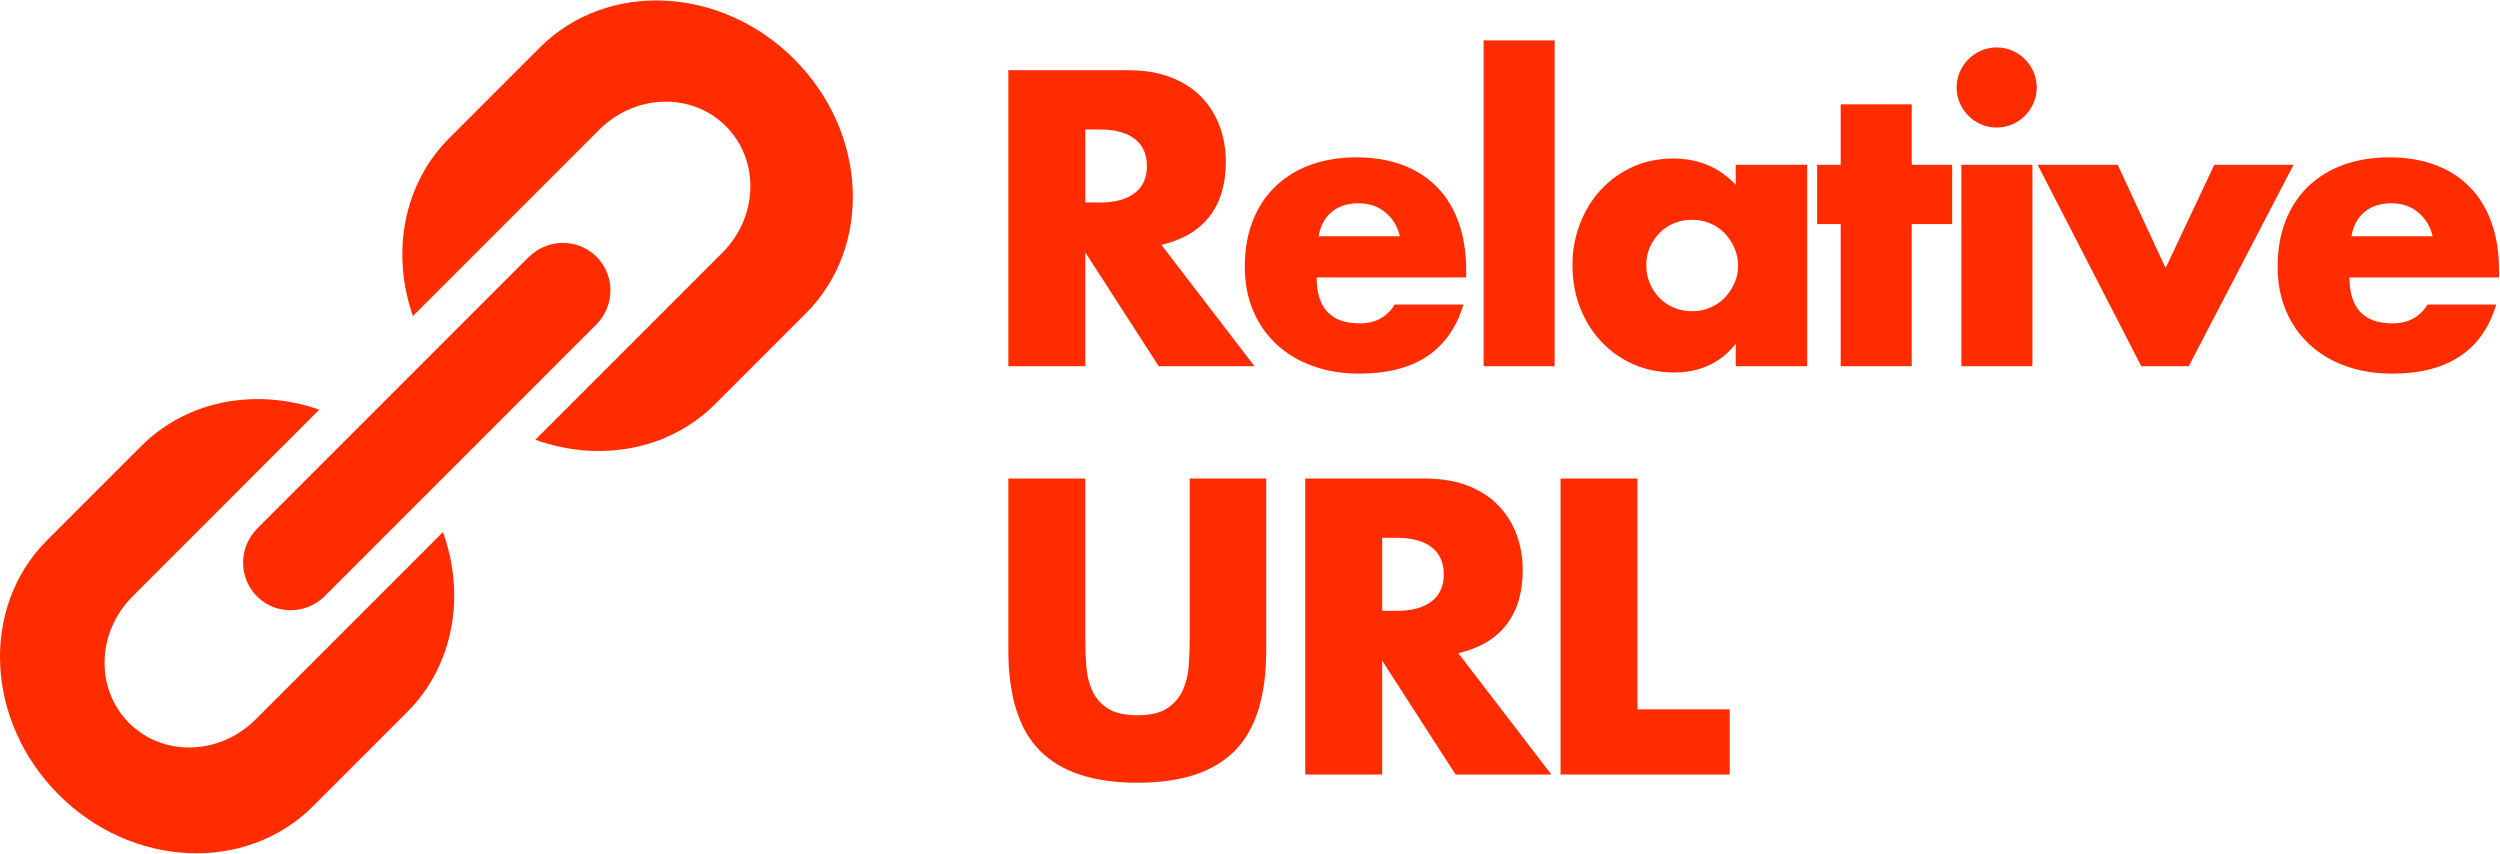
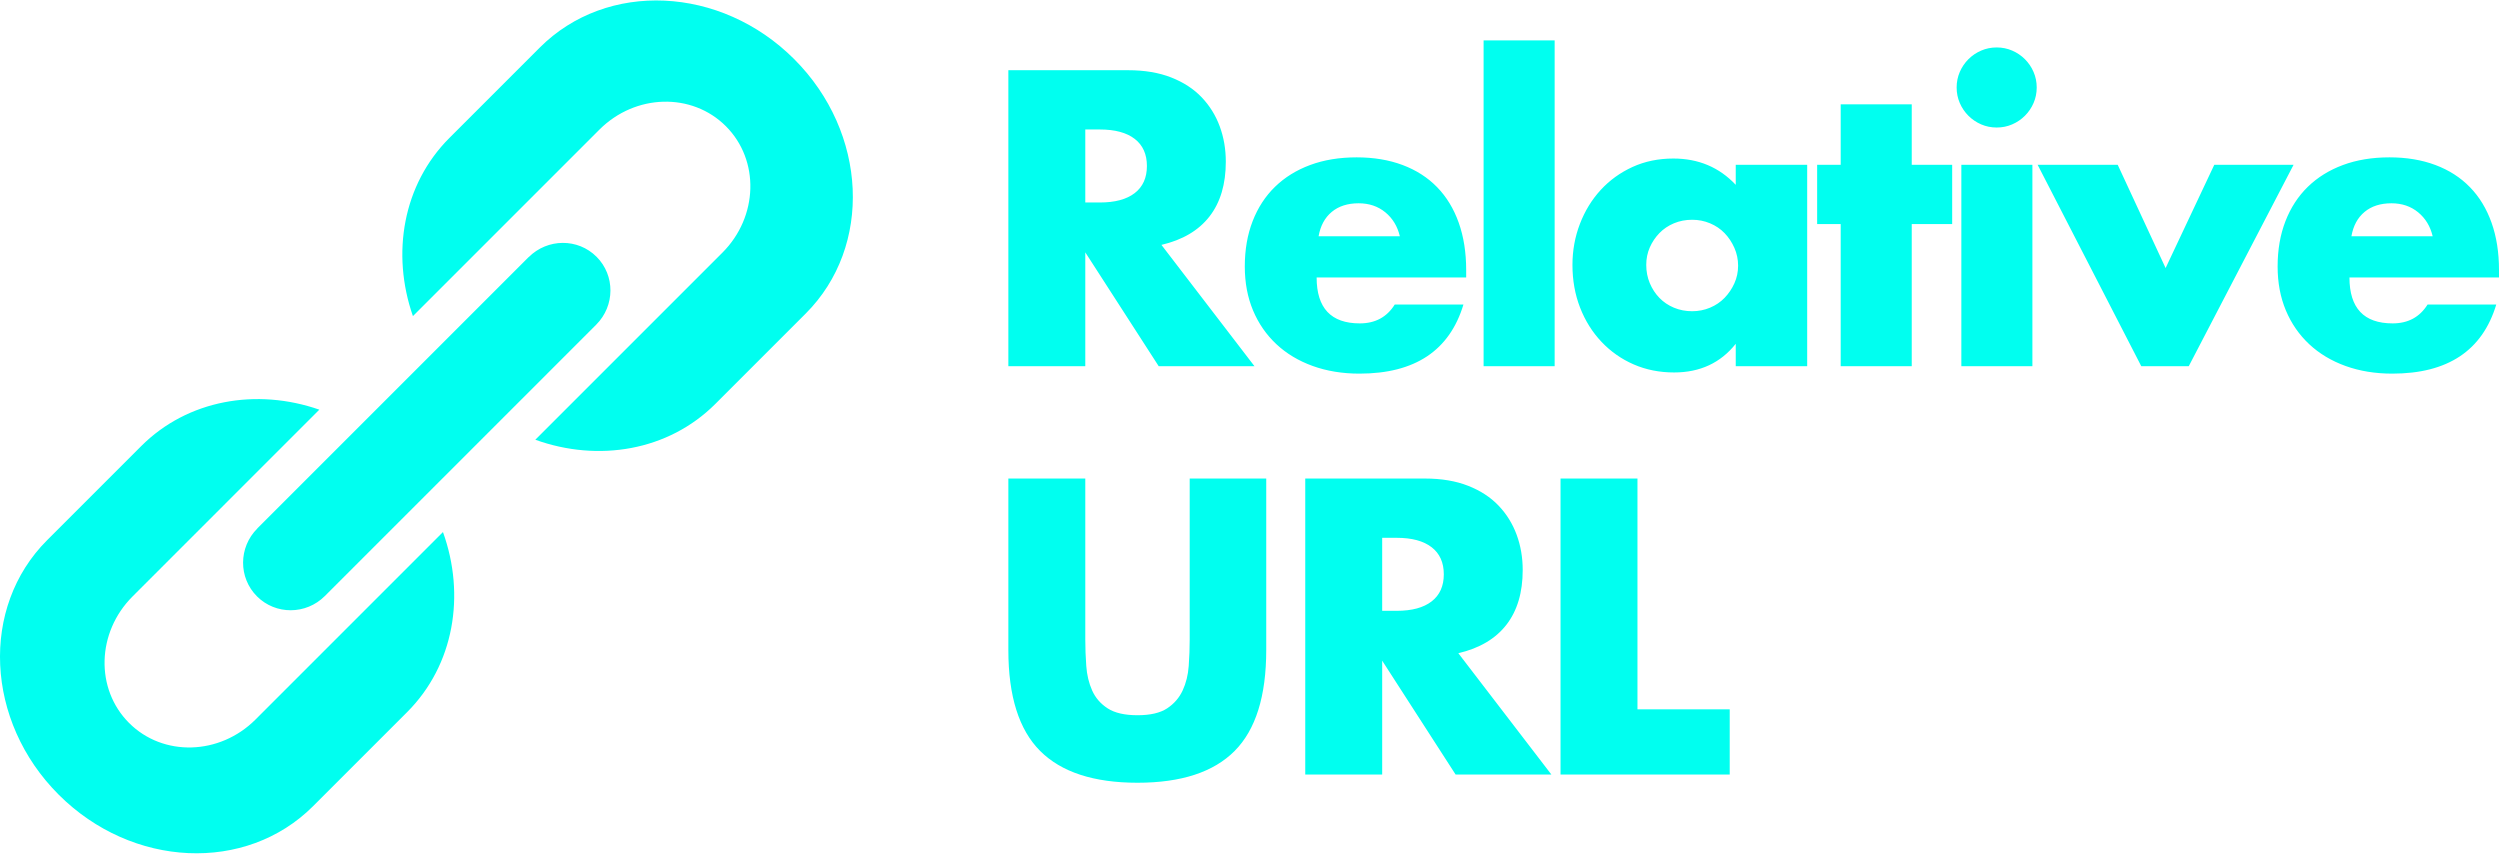
<svg xmlns="http://www.w3.org/2000/svg" width="949" height="324" viewBox="0 0 949 324">
-   <path d="M168.153 201.974c8.607 23.895 4.252 50.487-13.603 68.342l-35.72 35.72c-25.448 25.448-68.68 23.492-96.558-4.388-27.882-27.88-29.852-71.125-4.403-96.574l35.723-35.723c17.665-17.665 43.902-22.107 67.628-13.842l-70.924 70.925c-13.619 13.618-14.2 35.107-1.297 48.01 12.888 12.889 34.374 12.304 47.992-1.315l71.158-71.159.004.004zM301.477 22.449c27.882 27.882 29.837 71.109 4.389 96.556l-34.319 34.319c-17.854 17.854-44.444 22.208-68.341 13.602l71.025-71.025c13.616-13.616 14.2-35.105 1.314-47.991-12.903-12.902-34.39-12.323-48.01 1.295l-70.788 70.789c-8.274-23.723-3.826-49.957 13.844-67.626l34.32-34.321c25.439-25.454 68.684-23.48 96.566 4.402zm-75.02 75.027c7.07 7.072 7.015 18.587-.126 25.757l-103.02 103.02c-7.153 7.153-18.684 7.197-25.757.126-7.088-7.088-7.03-18.606.124-25.759l.017-.019-.016-.017L200.68 97.583l.017.016c7.173-7.138 18.67-7.21 25.758-.123zm185.518-20.609h5.513c5.761 0 10.182-1.192 13.261-3.576 3.08-2.384 4.619-5.811 4.619-10.281 0-4.47-1.54-7.897-4.619-10.281-3.08-2.384-7.5-3.576-13.261-3.576h-5.513v27.714zM476.194 139h-36.356l-27.863-43.21V139h-29.204V26.654h45.445c6.258 0 11.721.919 16.39 2.756 4.669 1.838 8.518 4.346 11.548 7.525 3.03 3.179 5.314 6.854 6.853 11.026 1.54 4.172 2.31 8.642 2.31 13.41 0 8.543-2.061 15.471-6.183 20.785-4.123 5.315-10.207 8.916-18.253 10.803L476.194 139zm55.187-49.319c-.894-3.775-2.732-6.804-5.513-9.089-2.782-2.285-6.16-3.427-10.132-3.427-4.173 0-7.575 1.093-10.207 3.278-2.632 2.185-4.296 5.265-4.991 9.238h30.843zm-31.588 15.645c0 11.622 5.463 17.433 16.39 17.433 5.86 0 10.28-2.384 13.26-7.152h26.076c-5.265 17.483-18.427 26.224-39.485 26.224-6.457 0-12.367-.968-17.731-2.905-5.365-1.938-9.959-4.694-13.783-8.27-3.824-3.576-6.78-7.847-8.865-12.814-2.087-4.967-3.13-10.53-3.13-16.688 0-6.357.994-12.094 2.98-17.21 1.987-5.115 4.818-9.461 8.494-13.037 3.675-3.576 8.12-6.332 13.335-8.27 5.215-1.937 11.1-2.905 17.657-2.905 6.456 0 12.267.968 17.433 2.906 5.165 1.937 9.535 4.743 13.112 8.418 3.576 3.675 6.307 8.17 8.195 13.484 1.887 5.315 2.83 11.3 2.83 17.955v2.831h-56.768zm90.35-89.996V139h-26.969V15.33h26.969zm34.774 85.228c0 2.483.447 4.793 1.34 6.928.895 2.136 2.111 3.999 3.651 5.588 1.54 1.59 3.377 2.831 5.513 3.725 2.136.894 4.445 1.341 6.929 1.341 2.384 0 4.643-.447 6.779-1.341 2.136-.894 3.973-2.136 5.513-3.725a19.26 19.26 0 0 0 3.725-5.513c.944-2.086 1.416-4.321 1.416-6.705 0-2.384-.472-4.644-1.416-6.78-.944-2.135-2.185-3.998-3.725-5.587-1.54-1.59-3.377-2.831-5.513-3.725-2.136-.894-4.395-1.341-6.78-1.341-2.483 0-4.792.447-6.928 1.341-2.136.894-3.973 2.136-5.513 3.725a18.36 18.36 0 0 0-3.65 5.438c-.894 2.037-1.341 4.247-1.341 6.631zm33.972-37.995h27.118V139h-27.118v-8.493c-5.762 7.251-13.56 10.877-23.393 10.877-5.563 0-10.679-1.018-15.347-3.054a37.011 37.011 0 0 1-12.218-8.568c-3.477-3.675-6.184-7.996-8.121-12.963-1.937-4.967-2.905-10.38-2.905-16.241 0-5.463.943-10.653 2.83-15.57 1.888-4.918 4.52-9.214 7.898-12.889 3.377-3.675 7.4-6.58 12.069-8.717 4.668-2.135 9.833-3.203 15.496-3.203 9.536 0 17.432 3.328 23.69 9.983v-7.599zm66.808 22.499V139h-26.969V85.062h-8.94V62.563h8.94V39.617h26.969v22.946h15.347v22.499h-15.347zm45.8-22.499V139h-26.97V62.563h26.97zM742.74 33.21c0-2.086.397-4.048 1.192-5.886a15.457 15.457 0 0 1 8.12-8.12c1.838-.795 3.8-1.192 5.886-1.192 2.086 0 4.047.397 5.885 1.192a15.457 15.457 0 0 1 8.12 8.12c.795 1.838 1.193 3.8 1.193 5.886 0 2.086-.398 4.048-1.192 5.886a15.457 15.457 0 0 1-8.121 8.12c-1.838.795-3.8 1.192-5.885 1.192-2.086 0-4.048-.397-5.886-1.192a15.457 15.457 0 0 1-8.12-8.12c-.795-1.838-1.192-3.8-1.192-5.886zm61.146 29.353l18.178 39.187 18.476-39.187h30.098L830.855 139h-18.029L773.49 62.563h30.396zm119.555 27.118c-.894-3.775-2.732-6.804-5.513-9.089-2.782-2.285-6.16-3.427-10.132-3.427-4.172 0-7.575 1.093-10.207 3.278-2.632 2.185-4.296 5.265-4.991 9.238h30.843zm-31.588 15.645c0 11.622 5.463 17.433 16.39 17.433 5.86 0 10.28-2.384 13.26-7.152h26.076c-5.265 17.483-18.427 26.224-39.485 26.224-6.457 0-12.367-.968-17.731-2.905-5.364-1.938-9.959-4.694-13.783-8.27-3.824-3.576-6.78-7.847-8.865-12.814-2.086-4.967-3.13-10.53-3.13-16.688 0-6.357.994-12.094 2.98-17.21 1.987-5.115 4.818-9.461 8.494-13.037 3.675-3.576 8.12-6.332 13.335-8.27 5.215-1.937 11.1-2.905 17.657-2.905 6.456 0 12.267.968 17.433 2.906 5.165 1.937 9.536 4.743 13.112 8.418 3.576 3.675 6.307 8.17 8.195 13.484 1.887 5.315 2.83 11.3 2.83 17.955v2.831h-56.768zm-479.878 76.328v61.09c0 3.278.124 6.63.373 10.058.248 3.427.993 6.53 2.234 9.312 1.242 2.781 3.204 5.041 5.886 6.78 2.682 1.738 6.457 2.607 11.324 2.607s8.617-.87 11.25-2.607c2.632-1.739 4.594-3.999 5.885-6.78 1.291-2.781 2.061-5.885 2.31-9.312.248-3.428.372-6.78.372-10.058v-61.09h29.055v65.113c0 17.483-3.998 30.247-11.994 38.293-7.997 8.046-20.29 12.069-36.878 12.069-16.589 0-28.906-4.023-36.952-12.069-8.046-8.046-12.069-20.81-12.069-38.293v-65.113h29.204zm112.7 50.213h5.514c5.76 0 10.181-1.192 13.26-3.576 3.08-2.384 4.62-5.811 4.62-10.281 0-4.47-1.54-7.897-4.62-10.281-3.079-2.384-7.5-3.576-13.26-3.576h-5.513v27.714zM588.896 294H552.54l-27.863-43.21V294h-29.204V181.654h45.445c6.258 0 11.72.919 16.39 2.757 4.668 1.837 8.517 4.345 11.547 7.524 3.03 3.179 5.314 6.854 6.854 11.026s2.31 8.642 2.31 13.41c0 8.543-2.062 15.471-6.184 20.785-4.122 5.315-10.206 8.916-18.252 10.803L588.895 294zm32.687-112.346v87.612h35.015V294h-64.219V181.654h29.204z" fill="#FF2C00" fill-rule="evenodd" />
+   <path d="M168.153 201.974c8.607 23.895 4.252 50.487-13.603 68.342l-35.72 35.72c-25.448 25.448-68.68 23.492-96.558-4.388-27.882-27.88-29.852-71.125-4.403-96.574l35.723-35.723c17.665-17.665 43.902-22.107 67.628-13.842l-70.924 70.925c-13.619 13.618-14.2 35.107-1.297 48.01 12.888 12.889 34.374 12.304 47.992-1.315l71.158-71.159.004.004zM301.477 22.449c27.882 27.882 29.837 71.109 4.389 96.556l-34.319 34.319c-17.854 17.854-44.444 22.208-68.341 13.602l71.025-71.025c13.616-13.616 14.2-35.105 1.314-47.991-12.903-12.902-34.39-12.323-48.01 1.295l-70.788 70.789c-8.274-23.723-3.826-49.957 13.844-67.626l34.32-34.321c25.439-25.454 68.684-23.48 96.566 4.402zm-75.02 75.027c7.07 7.072 7.015 18.587-.126 25.757l-103.02 103.02c-7.153 7.153-18.684 7.197-25.757.126-7.088-7.088-7.03-18.606.124-25.759l.017-.019-.016-.017L200.68 97.583l.017.016c7.173-7.138 18.67-7.21 25.758-.123zm185.518-20.609h5.513c5.761 0 10.182-1.192 13.261-3.576 3.08-2.384 4.619-5.811 4.619-10.281 0-4.47-1.54-7.897-4.619-10.281-3.08-2.384-7.5-3.576-13.261-3.576h-5.513v27.714zM476.194 139h-36.356l-27.863-43.21V139h-29.204V26.654h45.445c6.258 0 11.721.919 16.39 2.756 4.669 1.838 8.518 4.346 11.548 7.525 3.03 3.179 5.314 6.854 6.853 11.026 1.54 4.172 2.31 8.642 2.31 13.41 0 8.543-2.061 15.471-6.183 20.785-4.123 5.315-10.207 8.916-18.253 10.803L476.194 139zm55.187-49.319c-.894-3.775-2.732-6.804-5.513-9.089-2.782-2.285-6.16-3.427-10.132-3.427-4.173 0-7.575 1.093-10.207 3.278-2.632 2.185-4.296 5.265-4.991 9.238h30.843zm-31.588 15.645c0 11.622 5.463 17.433 16.39 17.433 5.86 0 10.28-2.384 13.26-7.152h26.076c-5.265 17.483-18.427 26.224-39.485 26.224-6.457 0-12.367-.968-17.731-2.905-5.365-1.938-9.959-4.694-13.783-8.27-3.824-3.576-6.78-7.847-8.865-12.814-2.087-4.967-3.13-10.53-3.13-16.688 0-6.357.994-12.094 2.98-17.21 1.987-5.115 4.818-9.461 8.494-13.037 3.675-3.576 8.12-6.332 13.335-8.27 5.215-1.937 11.1-2.905 17.657-2.905 6.456 0 12.267.968 17.433 2.906 5.165 1.937 9.535 4.743 13.112 8.418 3.576 3.675 6.307 8.17 8.195 13.484 1.887 5.315 2.83 11.3 2.83 17.955v2.831h-56.768zm90.35-89.996V139h-26.969V15.33h26.969zm34.774 85.228c0 2.483.447 4.793 1.34 6.928.895 2.136 2.111 3.999 3.651 5.588 1.54 1.59 3.377 2.831 5.513 3.725 2.136.894 4.445 1.341 6.929 1.341 2.384 0 4.643-.447 6.779-1.341 2.136-.894 3.973-2.136 5.513-3.725a19.26 19.26 0 0 0 3.725-5.513c.944-2.086 1.416-4.321 1.416-6.705 0-2.384-.472-4.644-1.416-6.78-.944-2.135-2.185-3.998-3.725-5.587-1.54-1.59-3.377-2.831-5.513-3.725-2.136-.894-4.395-1.341-6.78-1.341-2.483 0-4.792.447-6.928 1.341-2.136.894-3.973 2.136-5.513 3.725a18.36 18.36 0 0 0-3.65 5.438c-.894 2.037-1.341 4.247-1.341 6.631zm33.972-37.995h27.118V139h-27.118v-8.493c-5.762 7.251-13.56 10.877-23.393 10.877-5.563 0-10.679-1.018-15.347-3.054a37.011 37.011 0 0 1-12.218-8.568c-3.477-3.675-6.184-7.996-8.121-12.963-1.937-4.967-2.905-10.38-2.905-16.241 0-5.463.943-10.653 2.83-15.57 1.888-4.918 4.52-9.214 7.898-12.889 3.377-3.675 7.4-6.58 12.069-8.717 4.668-2.135 9.833-3.203 15.496-3.203 9.536 0 17.432 3.328 23.69 9.983v-7.599zm66.808 22.499V139h-26.969V85.062h-8.94V62.563h8.94V39.617h26.969v22.946h15.347v22.499h-15.347zm45.8-22.499V139h-26.97V62.563h26.97zM742.74 33.21c0-2.086.397-4.048 1.192-5.886a15.457 15.457 0 0 1 8.12-8.12c1.838-.795 3.8-1.192 5.886-1.192 2.086 0 4.047.397 5.885 1.192a15.457 15.457 0 0 1 8.12 8.12c.795 1.838 1.193 3.8 1.193 5.886 0 2.086-.398 4.048-1.192 5.886a15.457 15.457 0 0 1-8.121 8.12c-1.838.795-3.8 1.192-5.885 1.192-2.086 0-4.048-.397-5.886-1.192a15.457 15.457 0 0 1-8.12-8.12c-.795-1.838-1.192-3.8-1.192-5.886zm61.146 29.353l18.178 39.187 18.476-39.187h30.098L830.855 139h-18.029L773.49 62.563h30.396zm119.555 27.118c-.894-3.775-2.732-6.804-5.513-9.089-2.782-2.285-6.16-3.427-10.132-3.427-4.172 0-7.575 1.093-10.207 3.278-2.632 2.185-4.296 5.265-4.991 9.238h30.843zm-31.588 15.645c0 11.622 5.463 17.433 16.39 17.433 5.86 0 10.28-2.384 13.26-7.152h26.076c-5.265 17.483-18.427 26.224-39.485 26.224-6.457 0-12.367-.968-17.731-2.905-5.364-1.938-9.959-4.694-13.783-8.27-3.824-3.576-6.78-7.847-8.865-12.814-2.086-4.967-3.13-10.53-3.13-16.688 0-6.357.994-12.094 2.98-17.21 1.987-5.115 4.818-9.461 8.494-13.037 3.675-3.576 8.12-6.332 13.335-8.27 5.215-1.937 11.1-2.905 17.657-2.905 6.456 0 12.267.968 17.433 2.906 5.165 1.937 9.536 4.743 13.112 8.418 3.576 3.675 6.307 8.17 8.195 13.484 1.887 5.315 2.83 11.3 2.83 17.955v2.831h-56.768zm-479.878 76.328v61.09c0 3.278.124 6.63.373 10.058.248 3.427.993 6.53 2.234 9.312 1.242 2.781 3.204 5.041 5.886 6.78 2.682 1.738 6.457 2.607 11.324 2.607s8.617-.87 11.25-2.607c2.632-1.739 4.594-3.999 5.885-6.78 1.291-2.781 2.061-5.885 2.31-9.312.248-3.428.372-6.78.372-10.058v-61.09h29.055v65.113c0 17.483-3.998 30.247-11.994 38.293-7.997 8.046-20.29 12.069-36.878 12.069-16.589 0-28.906-4.023-36.952-12.069-8.046-8.046-12.069-20.81-12.069-38.293v-65.113h29.204zm112.7 50.213h5.514c5.76 0 10.181-1.192 13.26-3.576 3.08-2.384 4.62-5.811 4.62-10.281 0-4.47-1.54-7.897-4.62-10.281-3.079-2.384-7.5-3.576-13.26-3.576h-5.513v27.714zM588.896 294H552.54l-27.863-43.21V294h-29.204V181.654h45.445c6.258 0 11.72.919 16.39 2.757 4.668 1.837 8.517 4.345 11.547 7.524 3.03 3.179 5.314 6.854 6.854 11.026s2.31 8.642 2.31 13.41c0 8.543-2.062 15.471-6.184 20.785-4.122 5.315-10.206 8.916-18.252 10.803L588.895 294zm32.687-112.346v87.612h35.015V294h-64.219V181.654h29.204z" fill="#00FFF0" fill-rule="evenodd" />
</svg>
